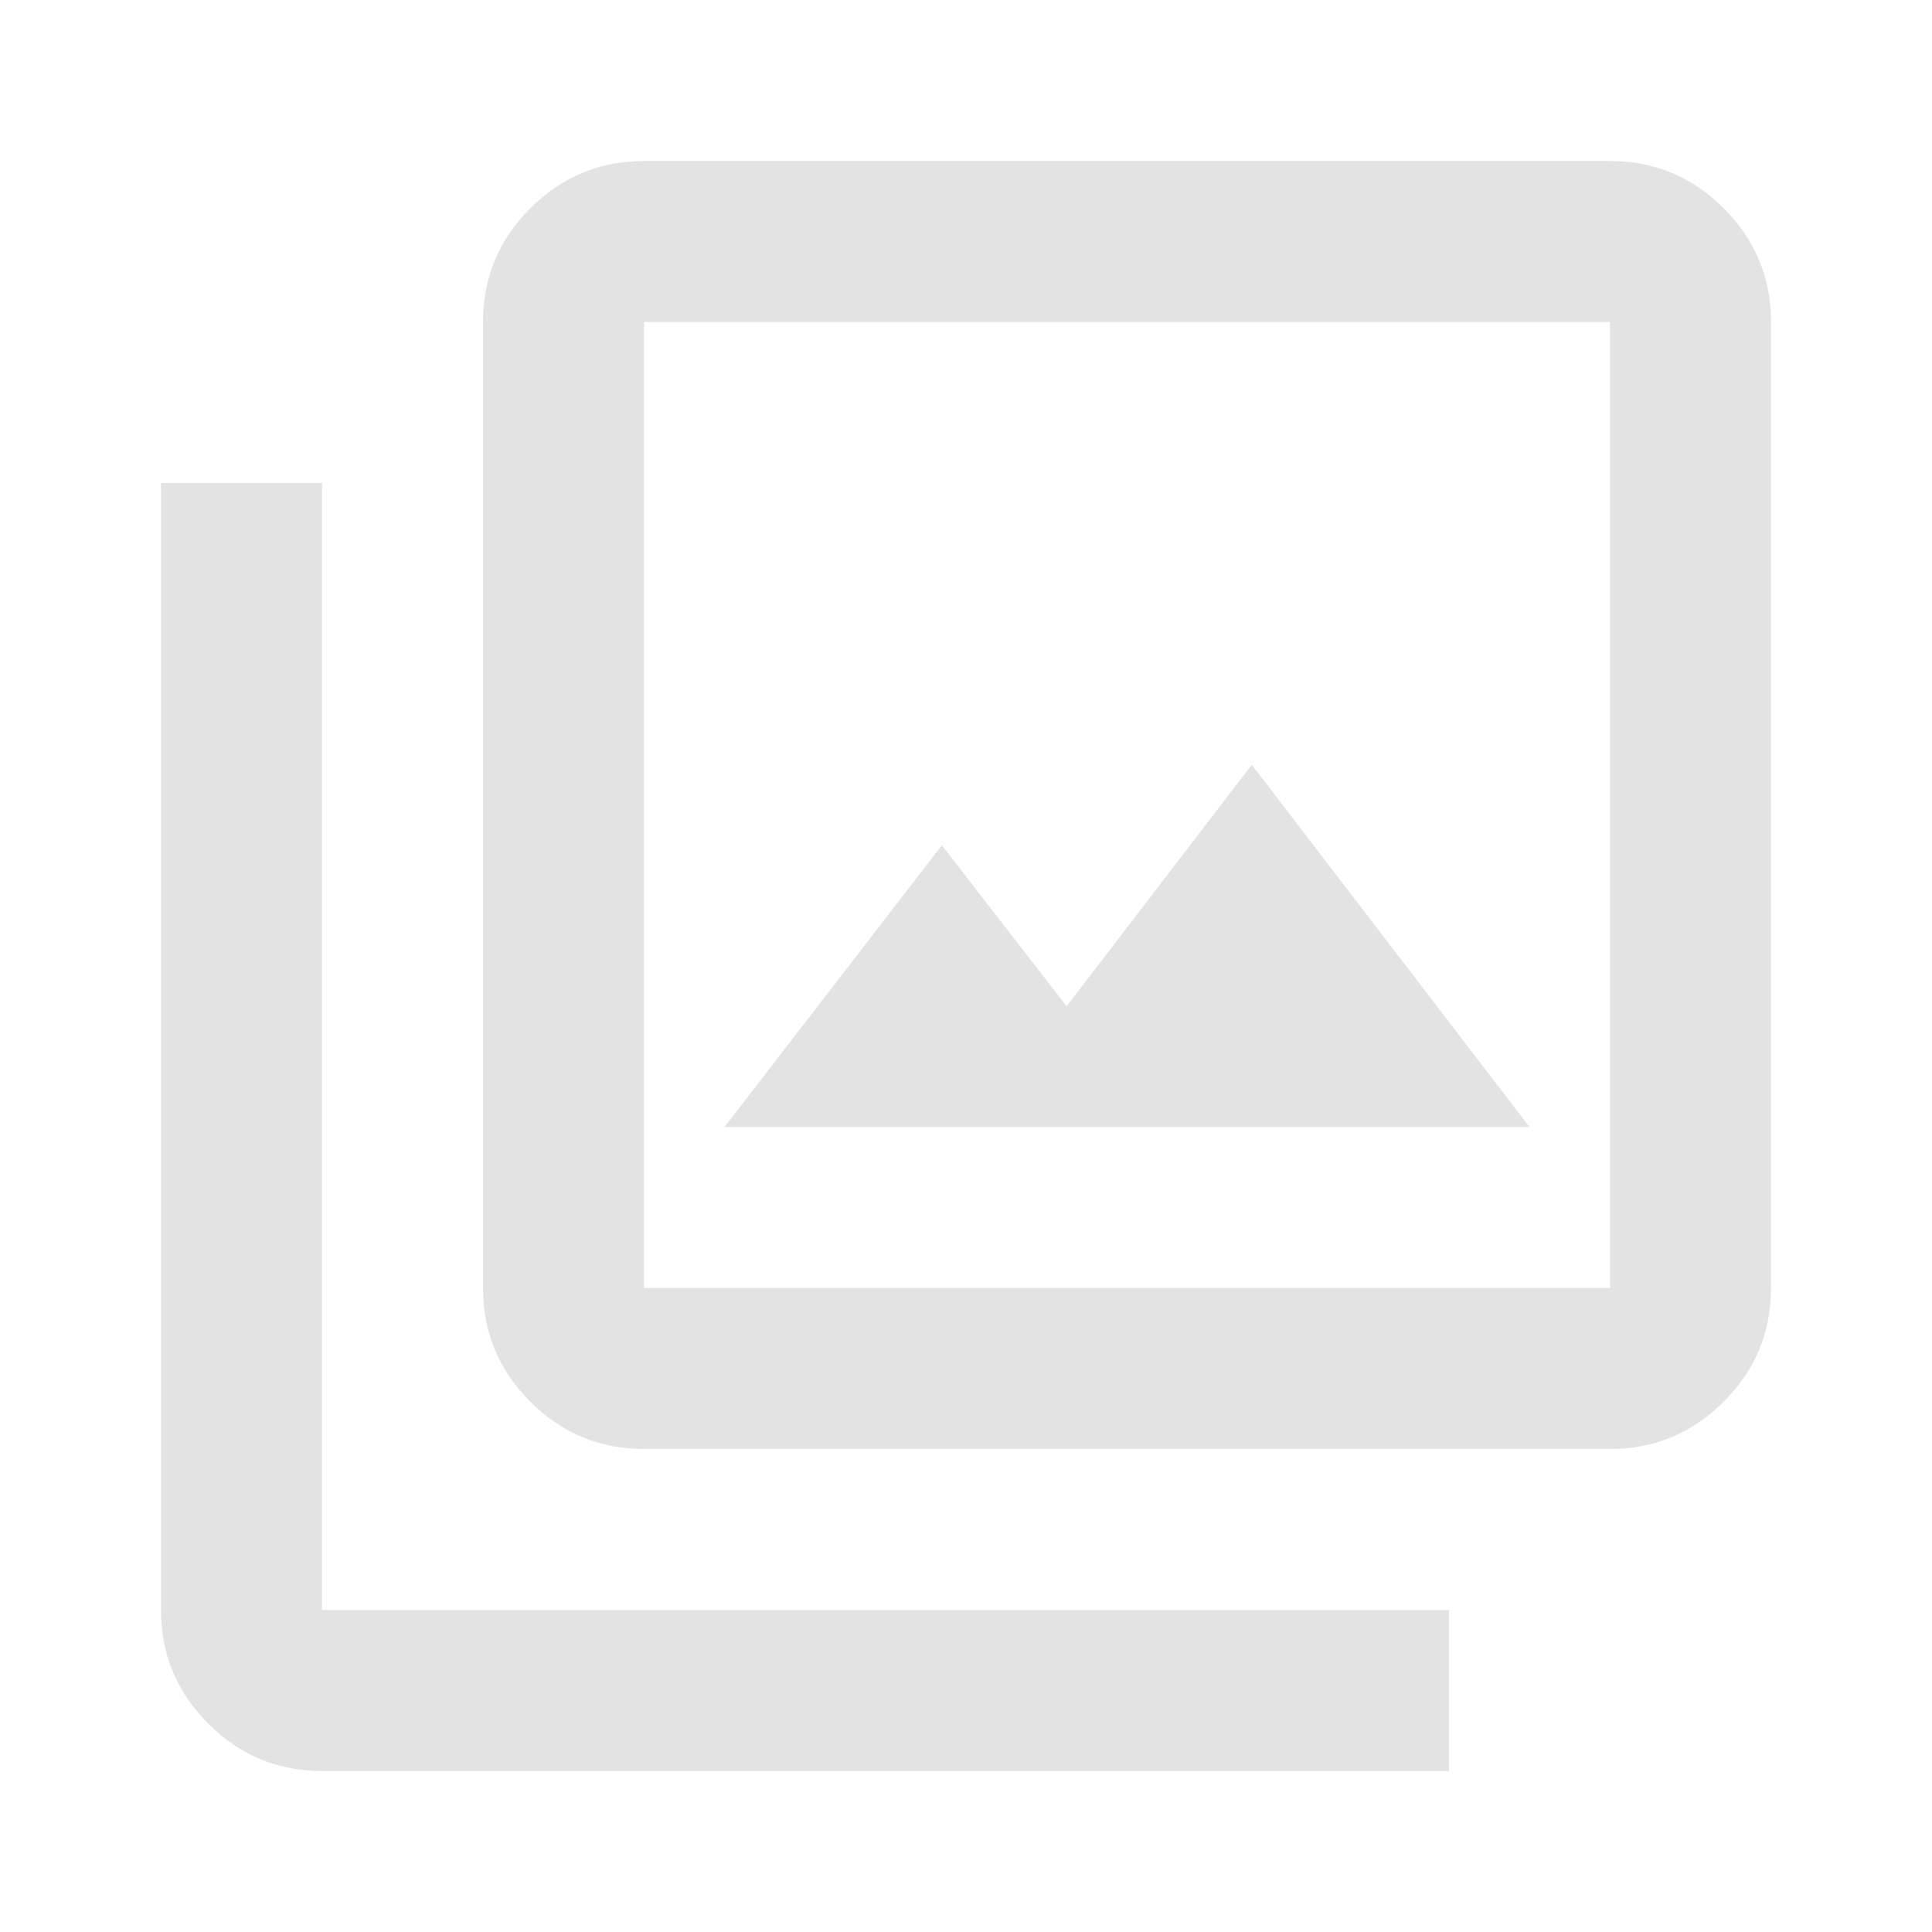
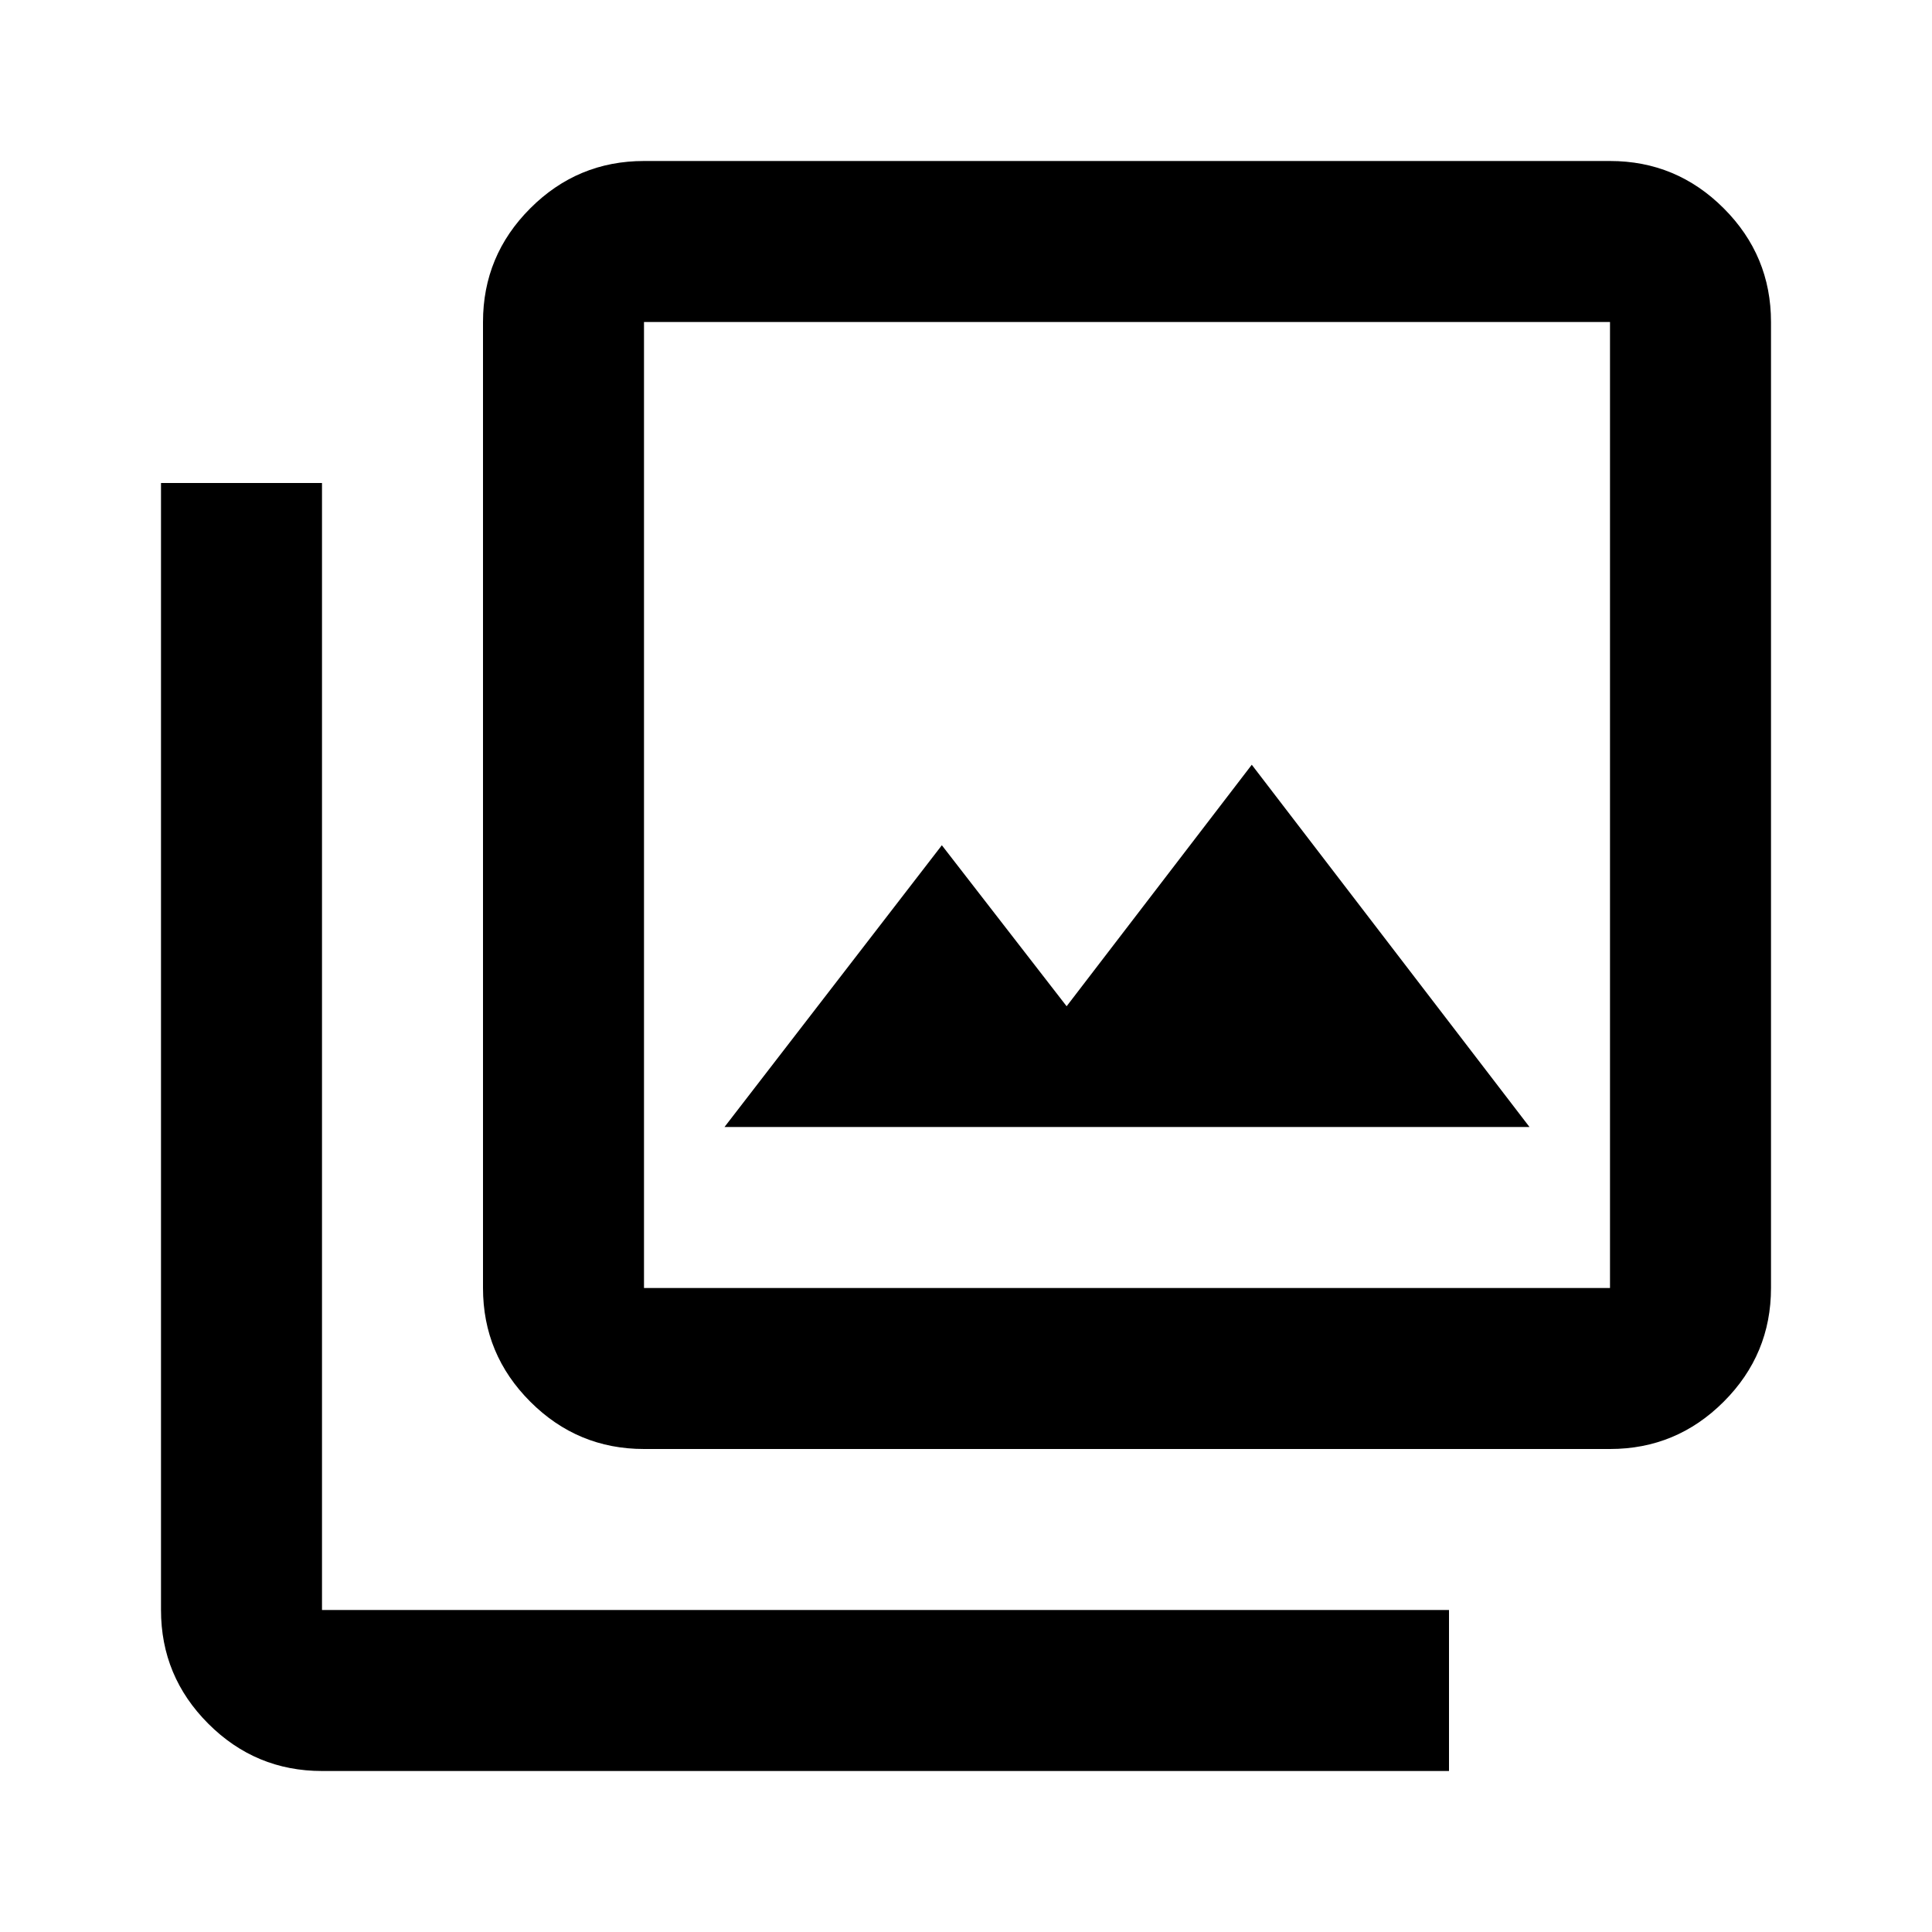
- <svg xmlns="http://www.w3.org/2000/svg" height="24px" viewBox="0 -960 960 960" width="24px" fill="#e3e3e3">
+ <svg xmlns="http://www.w3.org/2000/svg" height="24px" viewBox="0 -960 960 960" width="24px" fill="#000000">
  <path d="M360-400h400L622-580l-92 120-62-80-108 140Zm-40 160q-33 0-56.5-23.5T240-320v-480q0-33 23.5-56.5T320-880h480q33 0 56.5 23.5T880-800v480q0 33-23.5 56.5T800-240H320Zm0-80h480v-480H320v480ZM160-80q-33 0-56.5-23.5T80-160v-560h80v560h560v80H160Zm160-720v480-480Z" />
</svg>
